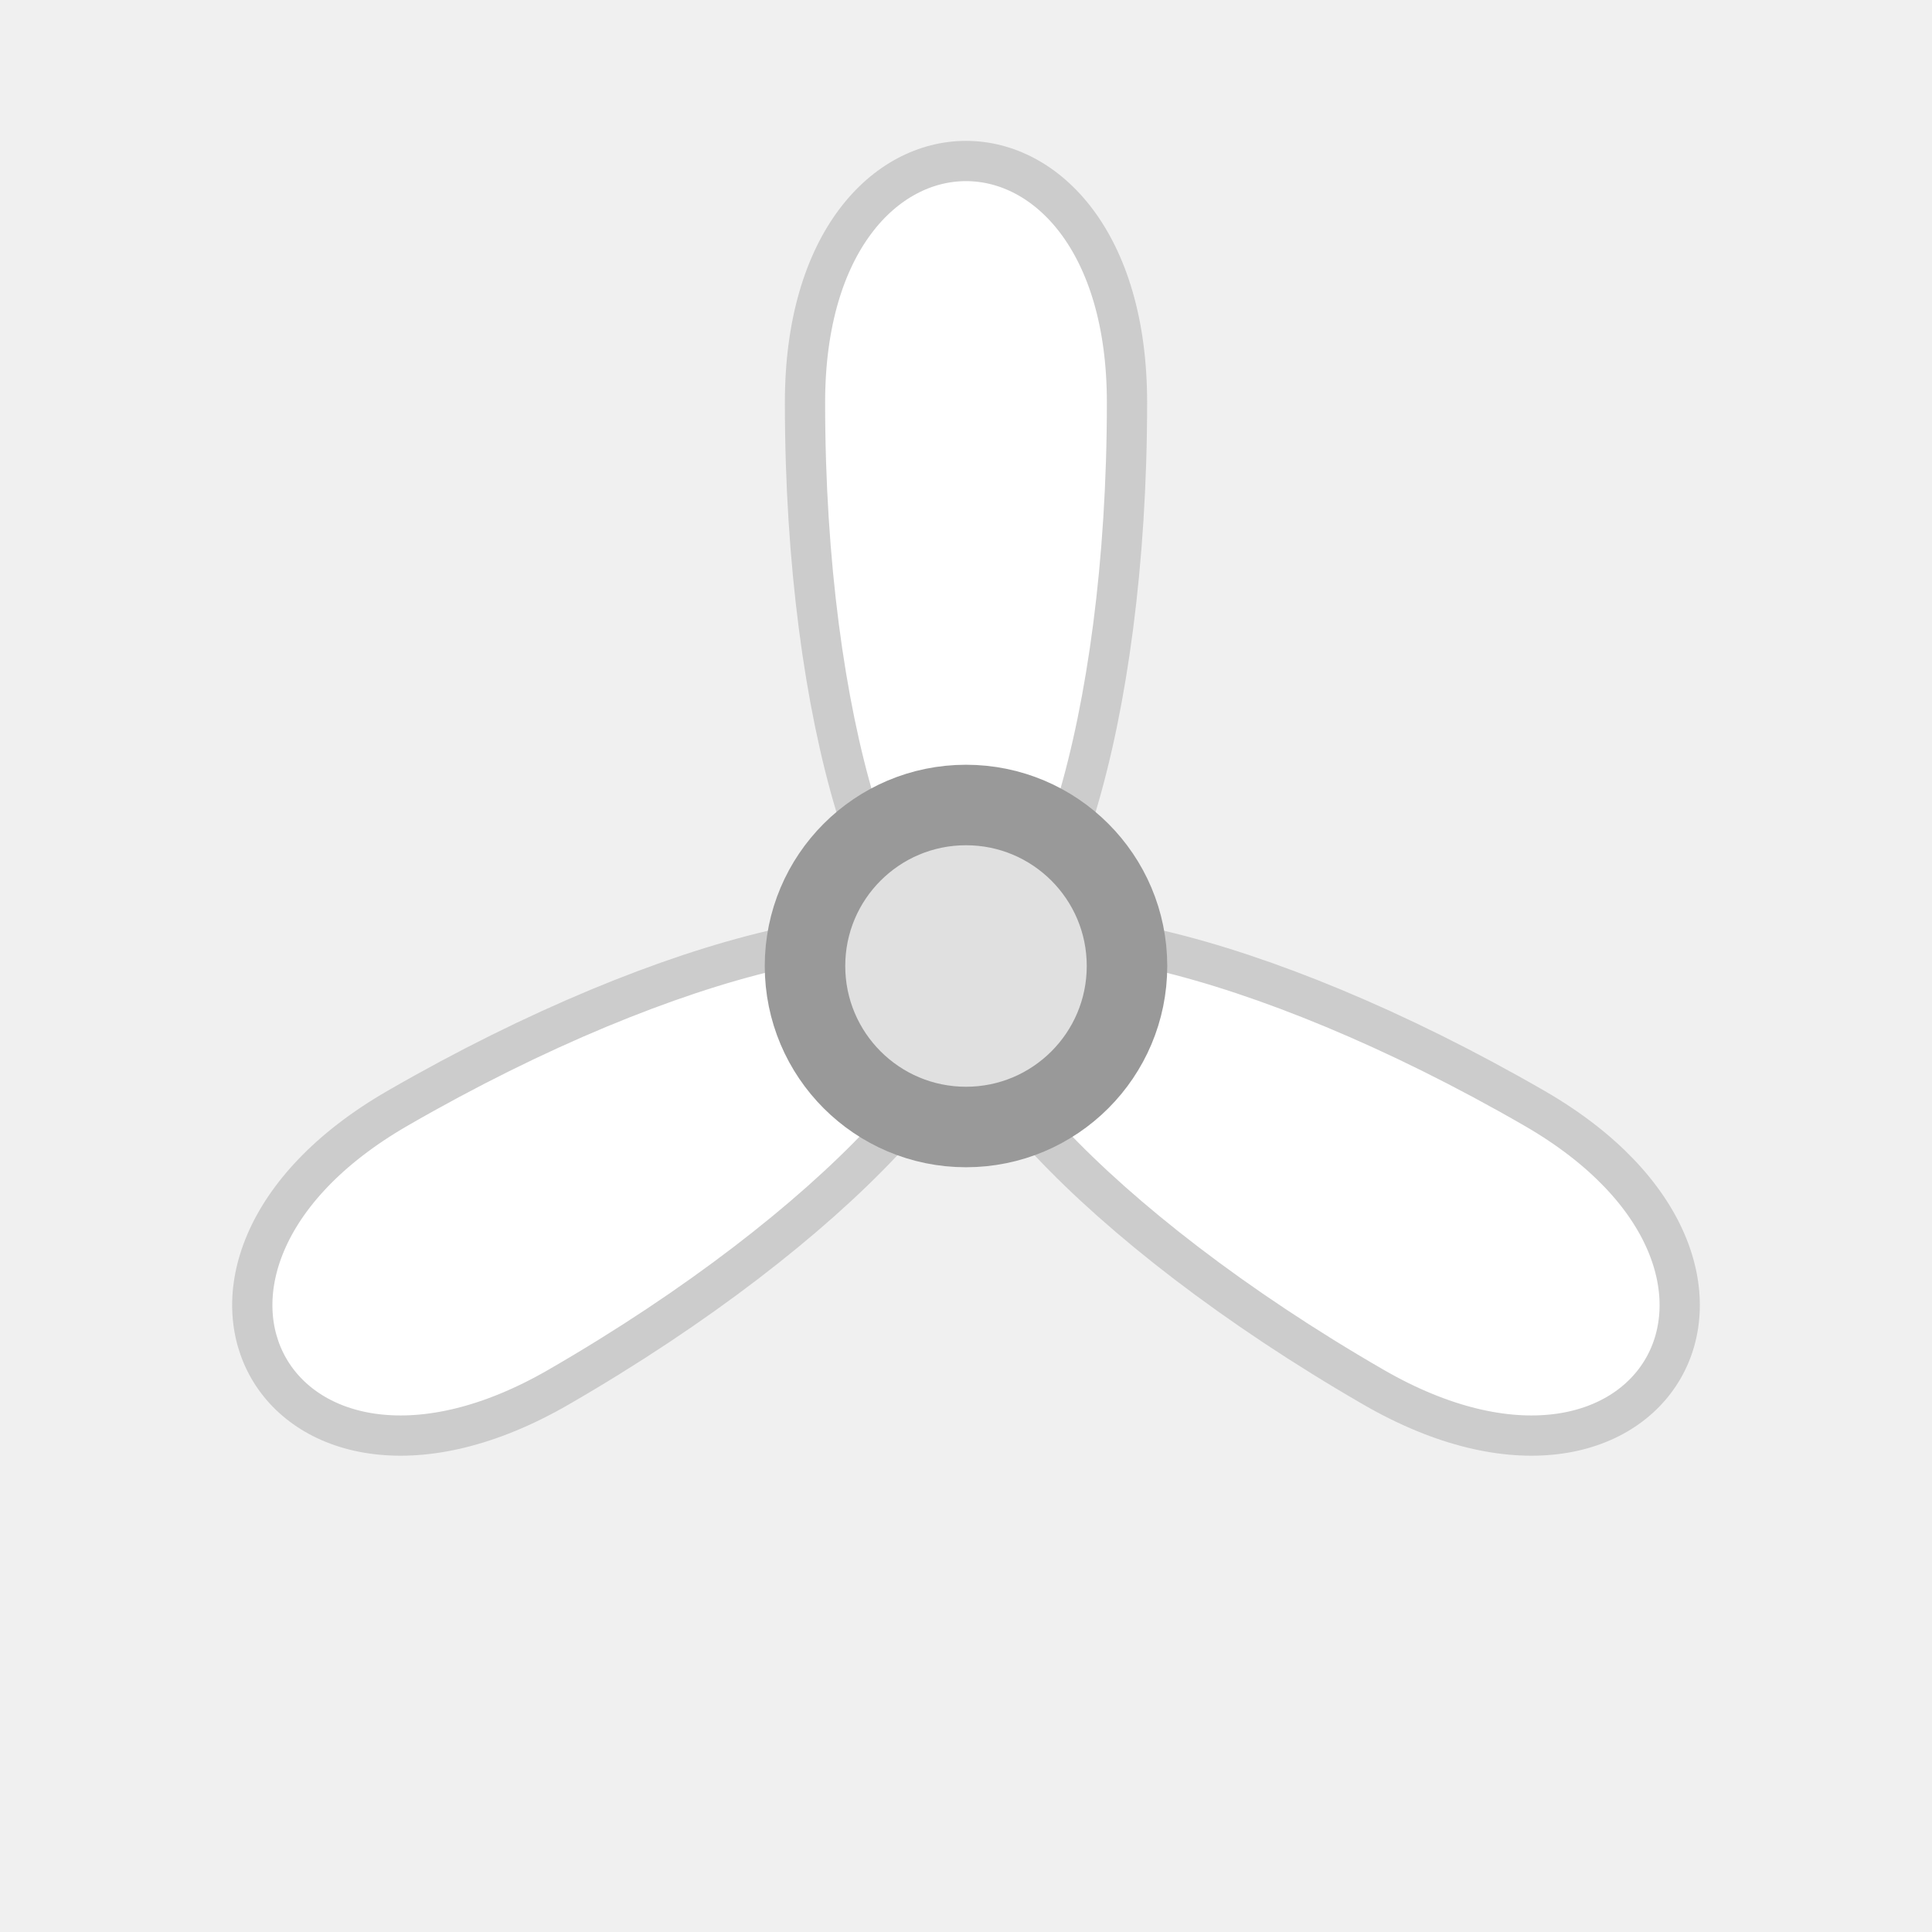
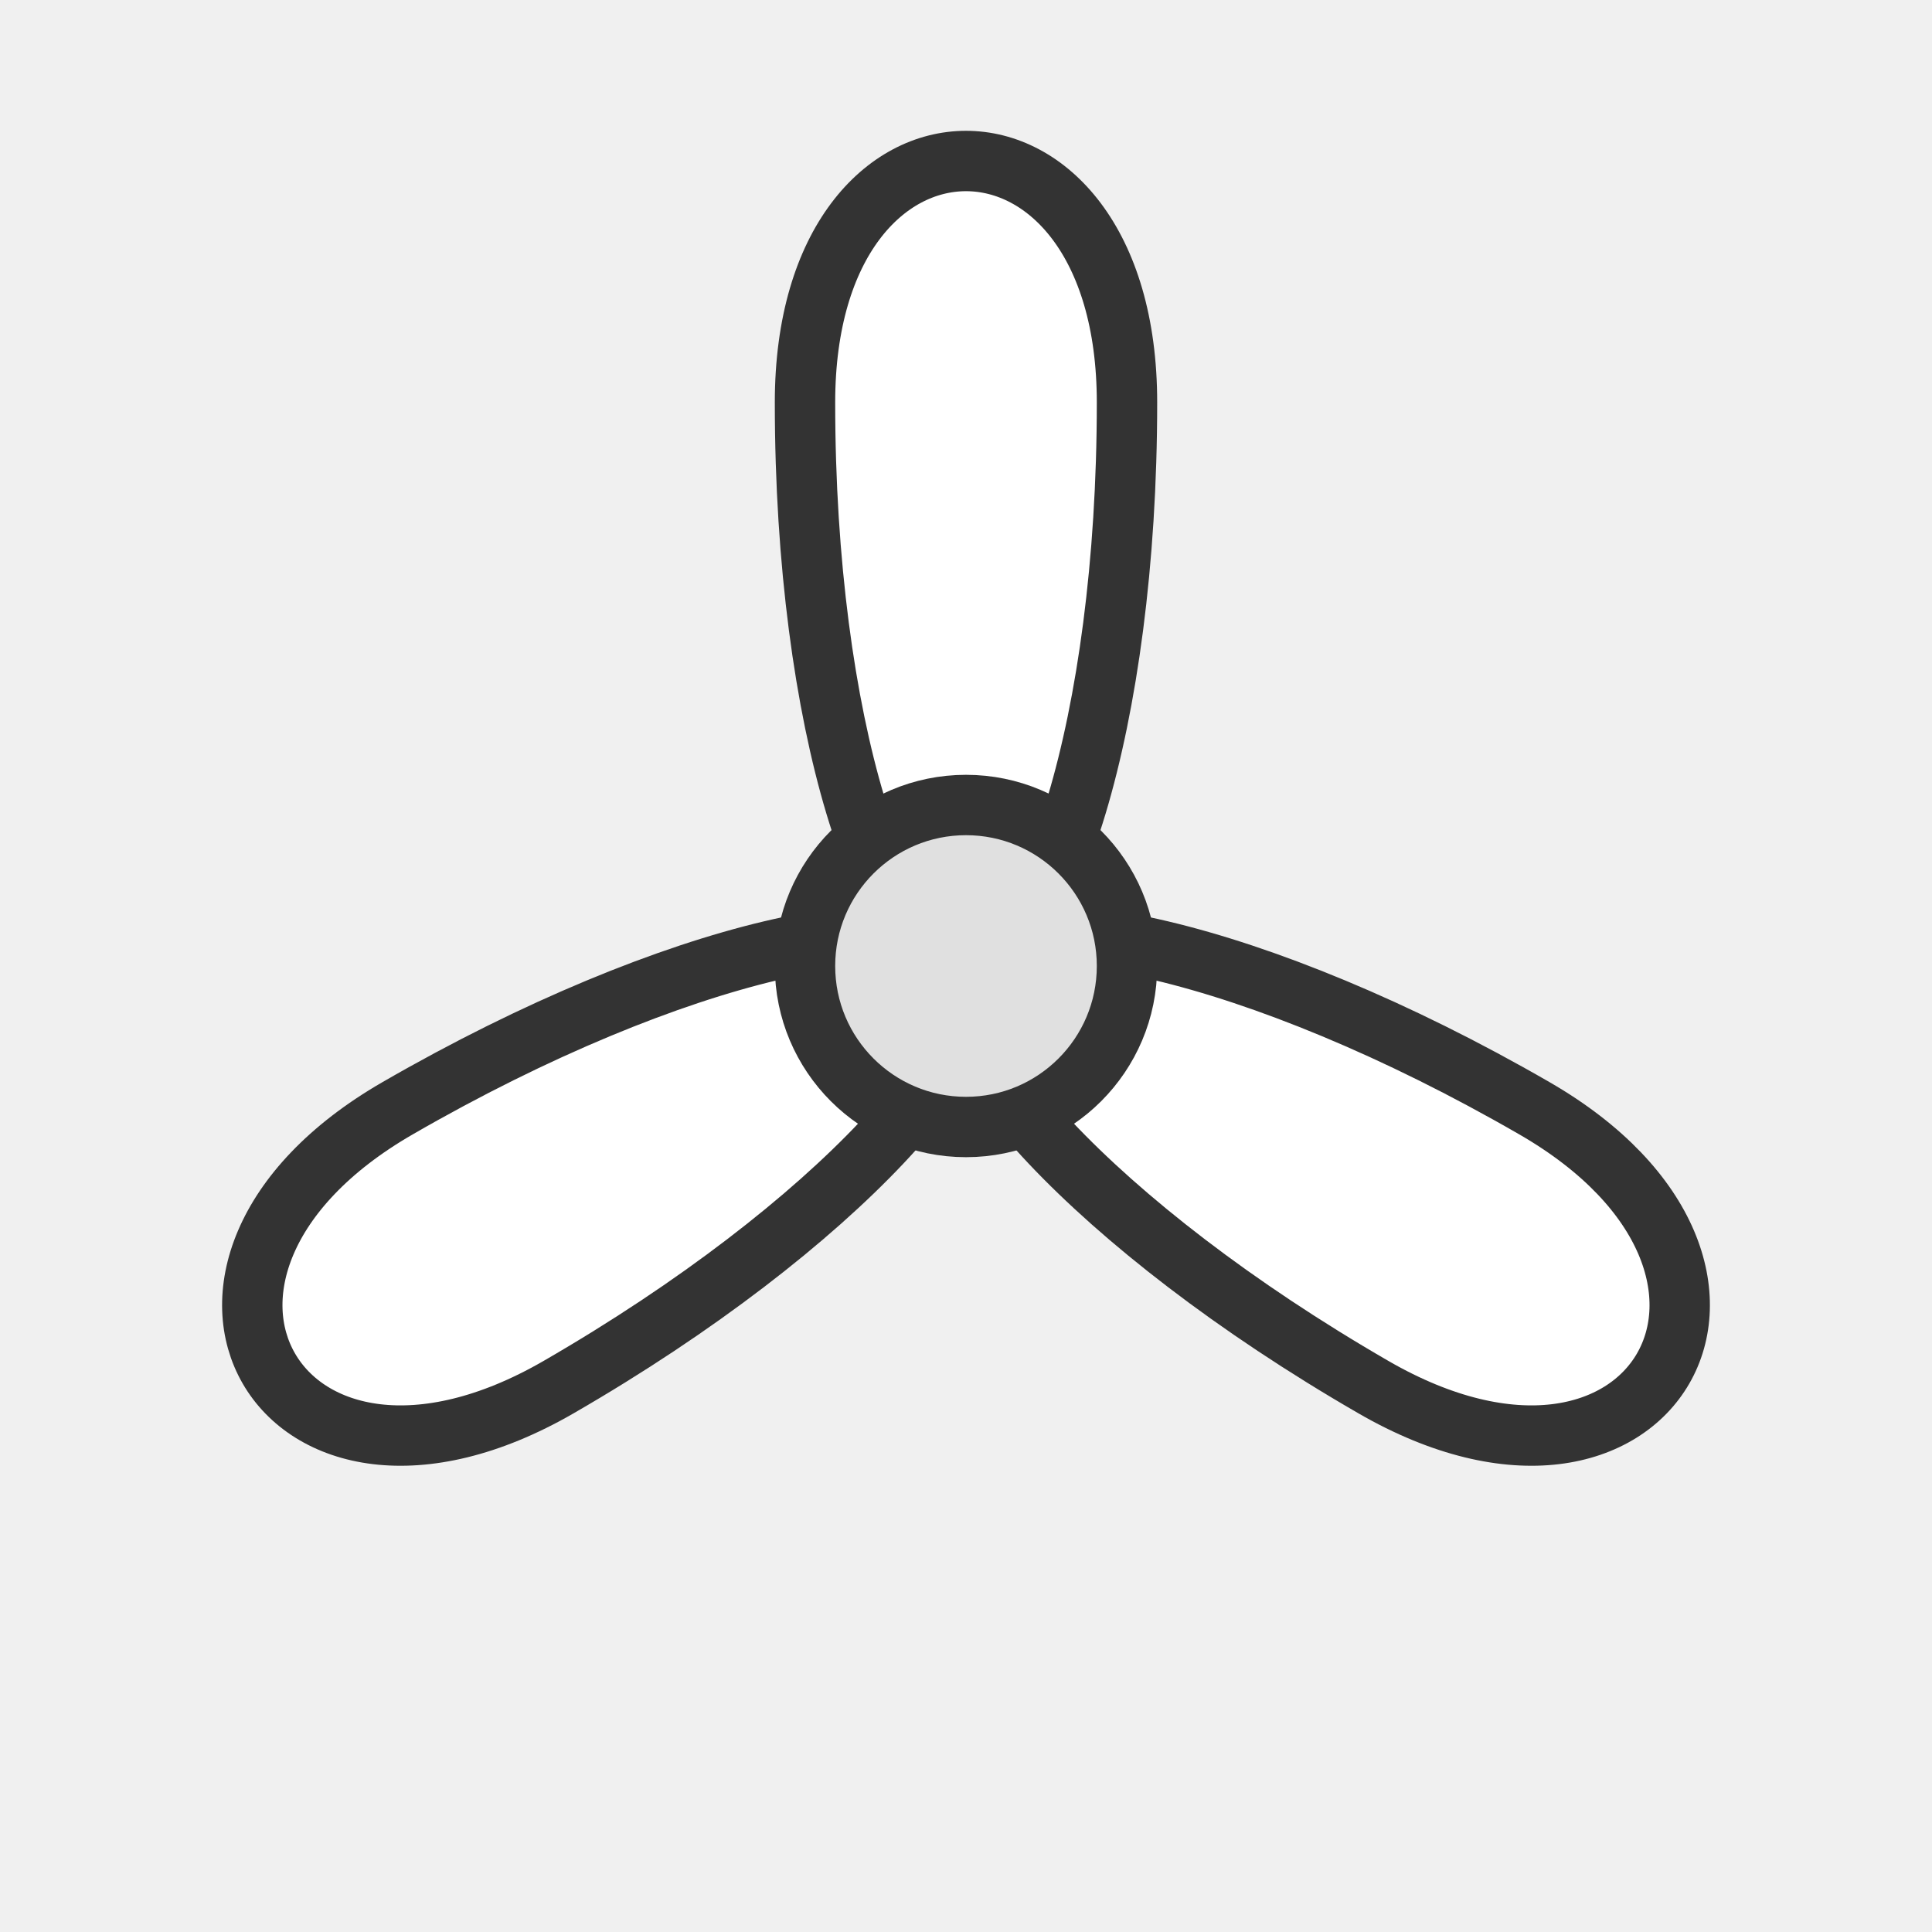
<svg xmlns="http://www.w3.org/2000/svg" viewBox="0 0 24 24">
  <defs>
-     <path id="blade" d="M12 12 C 11 12 10 9 10 5 C 10 3 11 2 12 2 C 13 2 14 3 14 5 C 14 9 13 12 12 12 Z" fill="#ffffff" stroke="#ccc" stroke-width="0.5" />
+     <path id="blade" d="M12 12 C 11 12 10 9 10 5 C 10 3 11 2 12 2 C 13 2 14 3 14 5 C 14 9 13 12 12 12 Z" fill="#ffffff" stroke="#333" stroke-width="0.75" />
  </defs>
  <use href="#blade" />
  <use href="#blade" transform="rotate(120 12 12)" />
  <use href="#blade" transform="rotate(240 12 12)" />
-   <circle cx="12" cy="12" r="2" fill="#e0e0e0" stroke="#999" stroke-width="1" />
+   <circle cx="12" cy="12" r="2" fill="#e0e0e0" stroke="#333" stroke-width="0.75" />
</svg>
